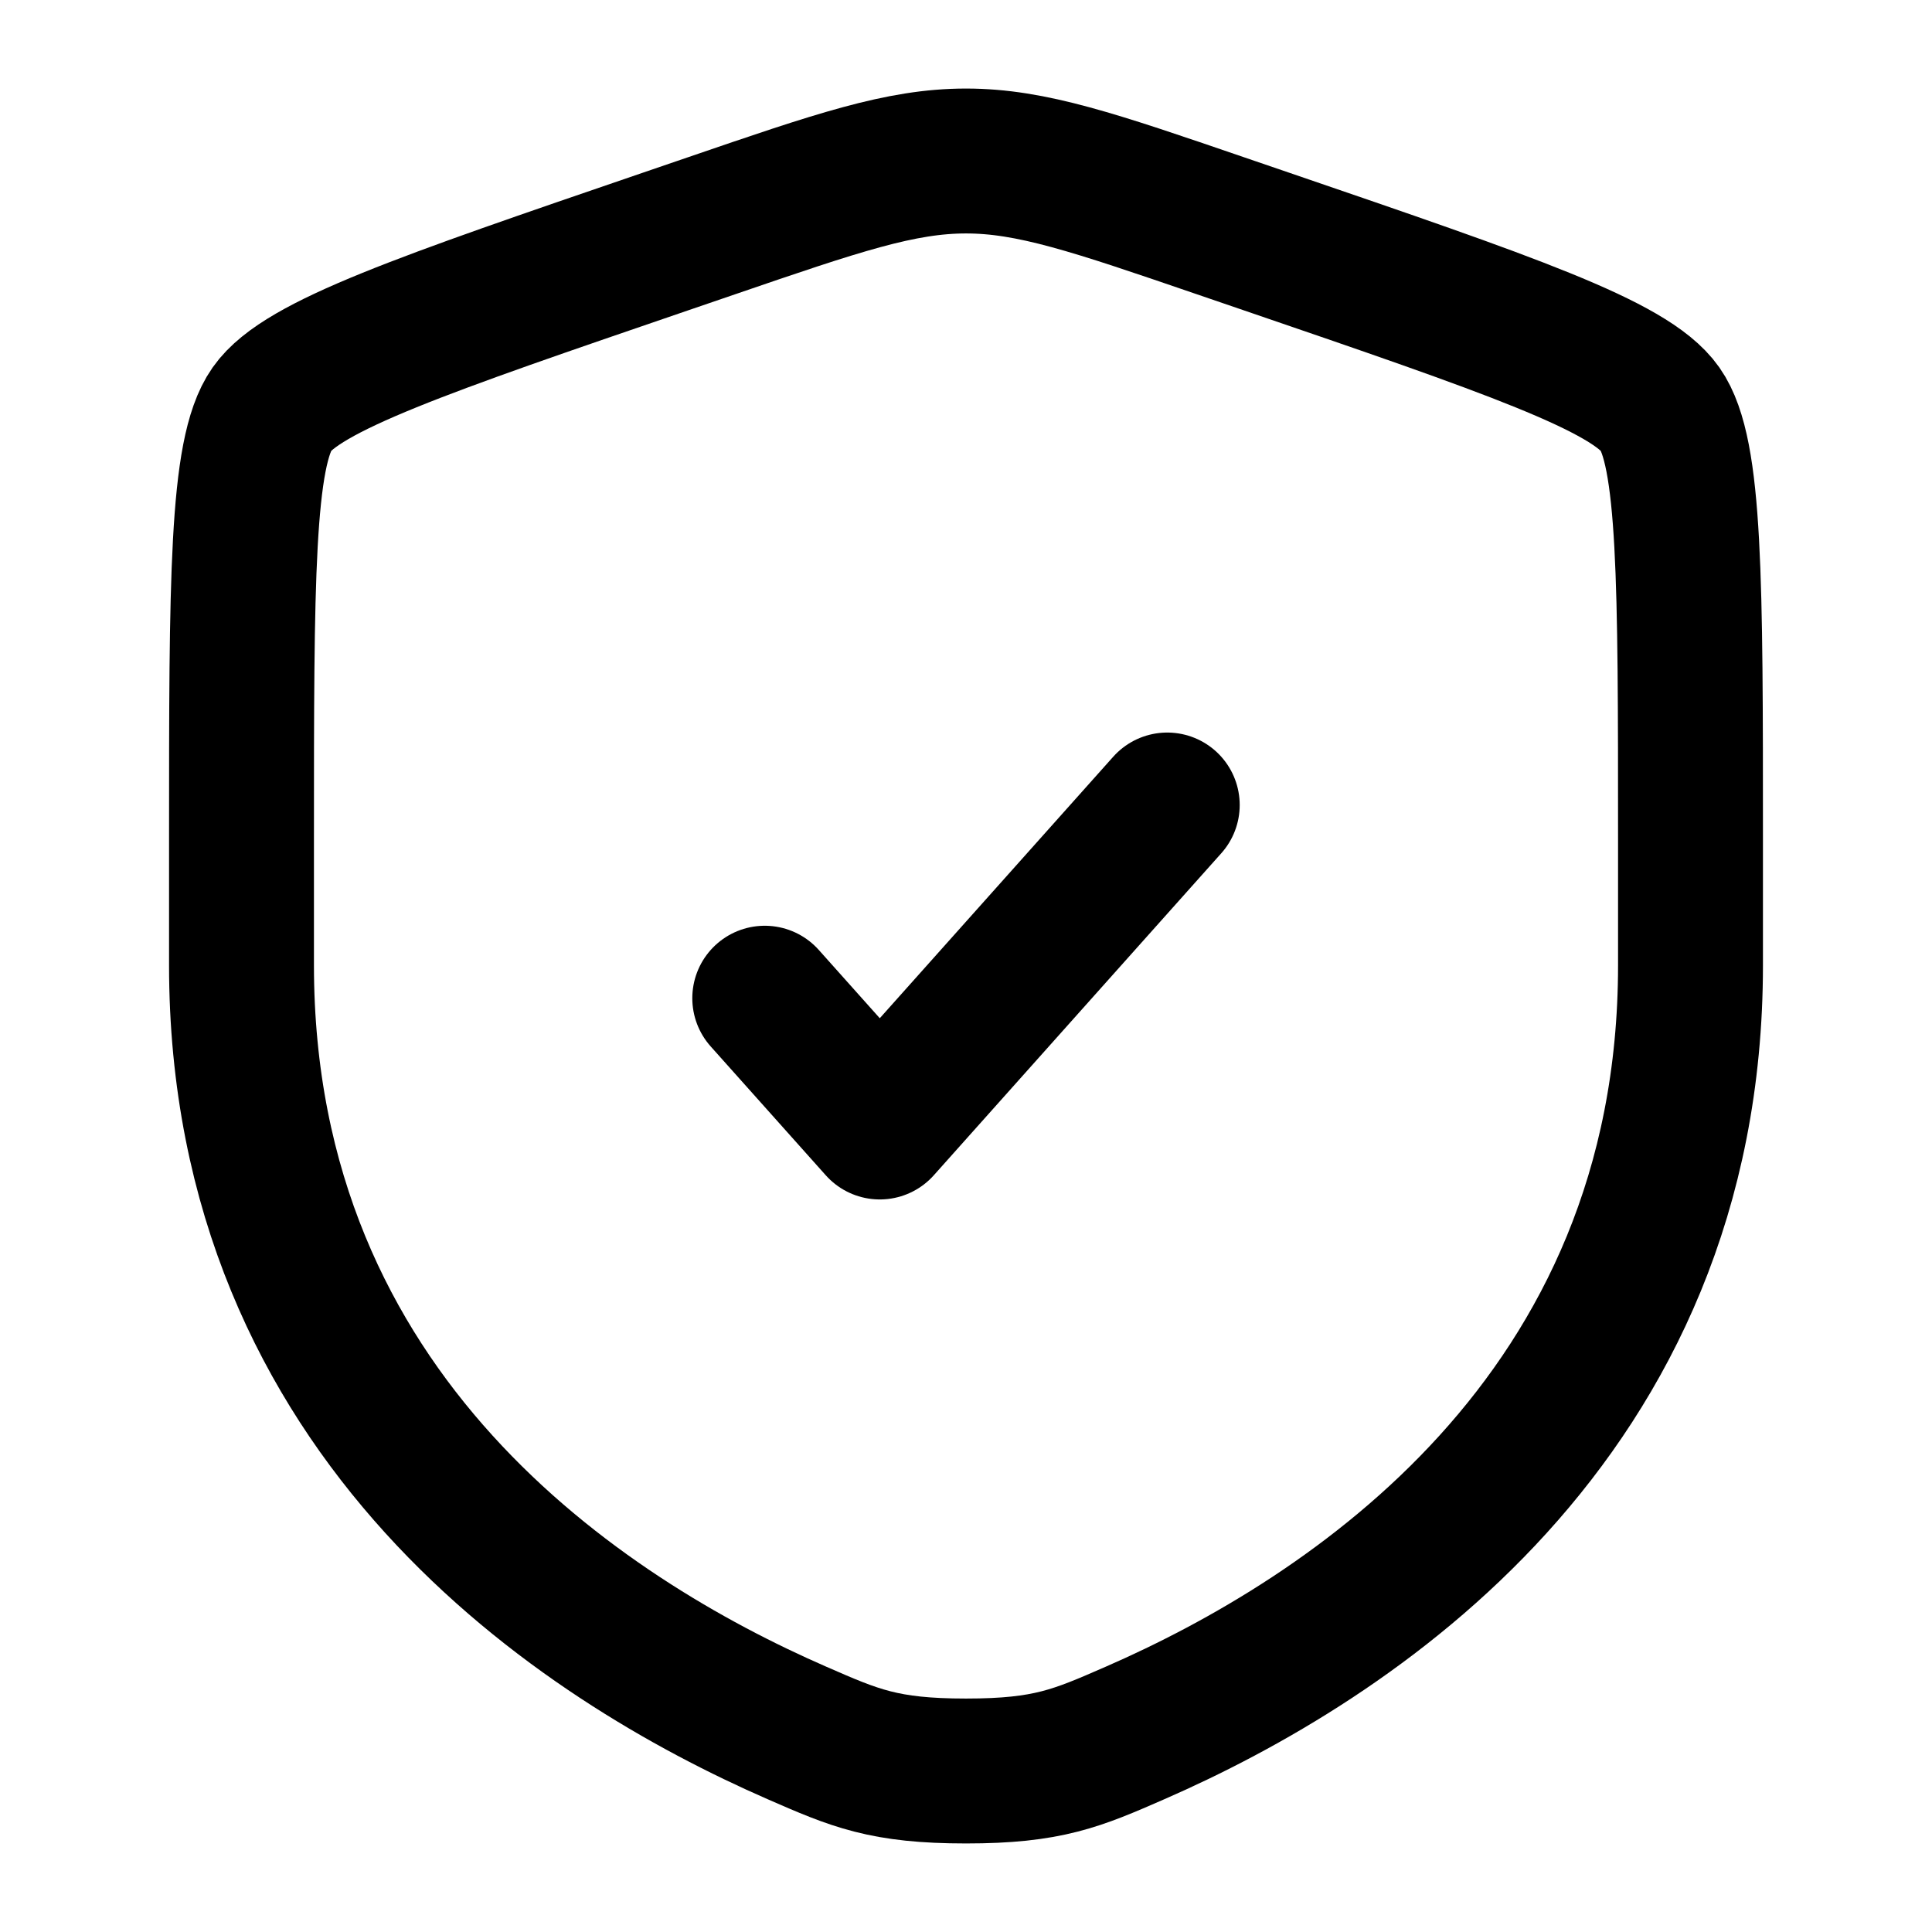
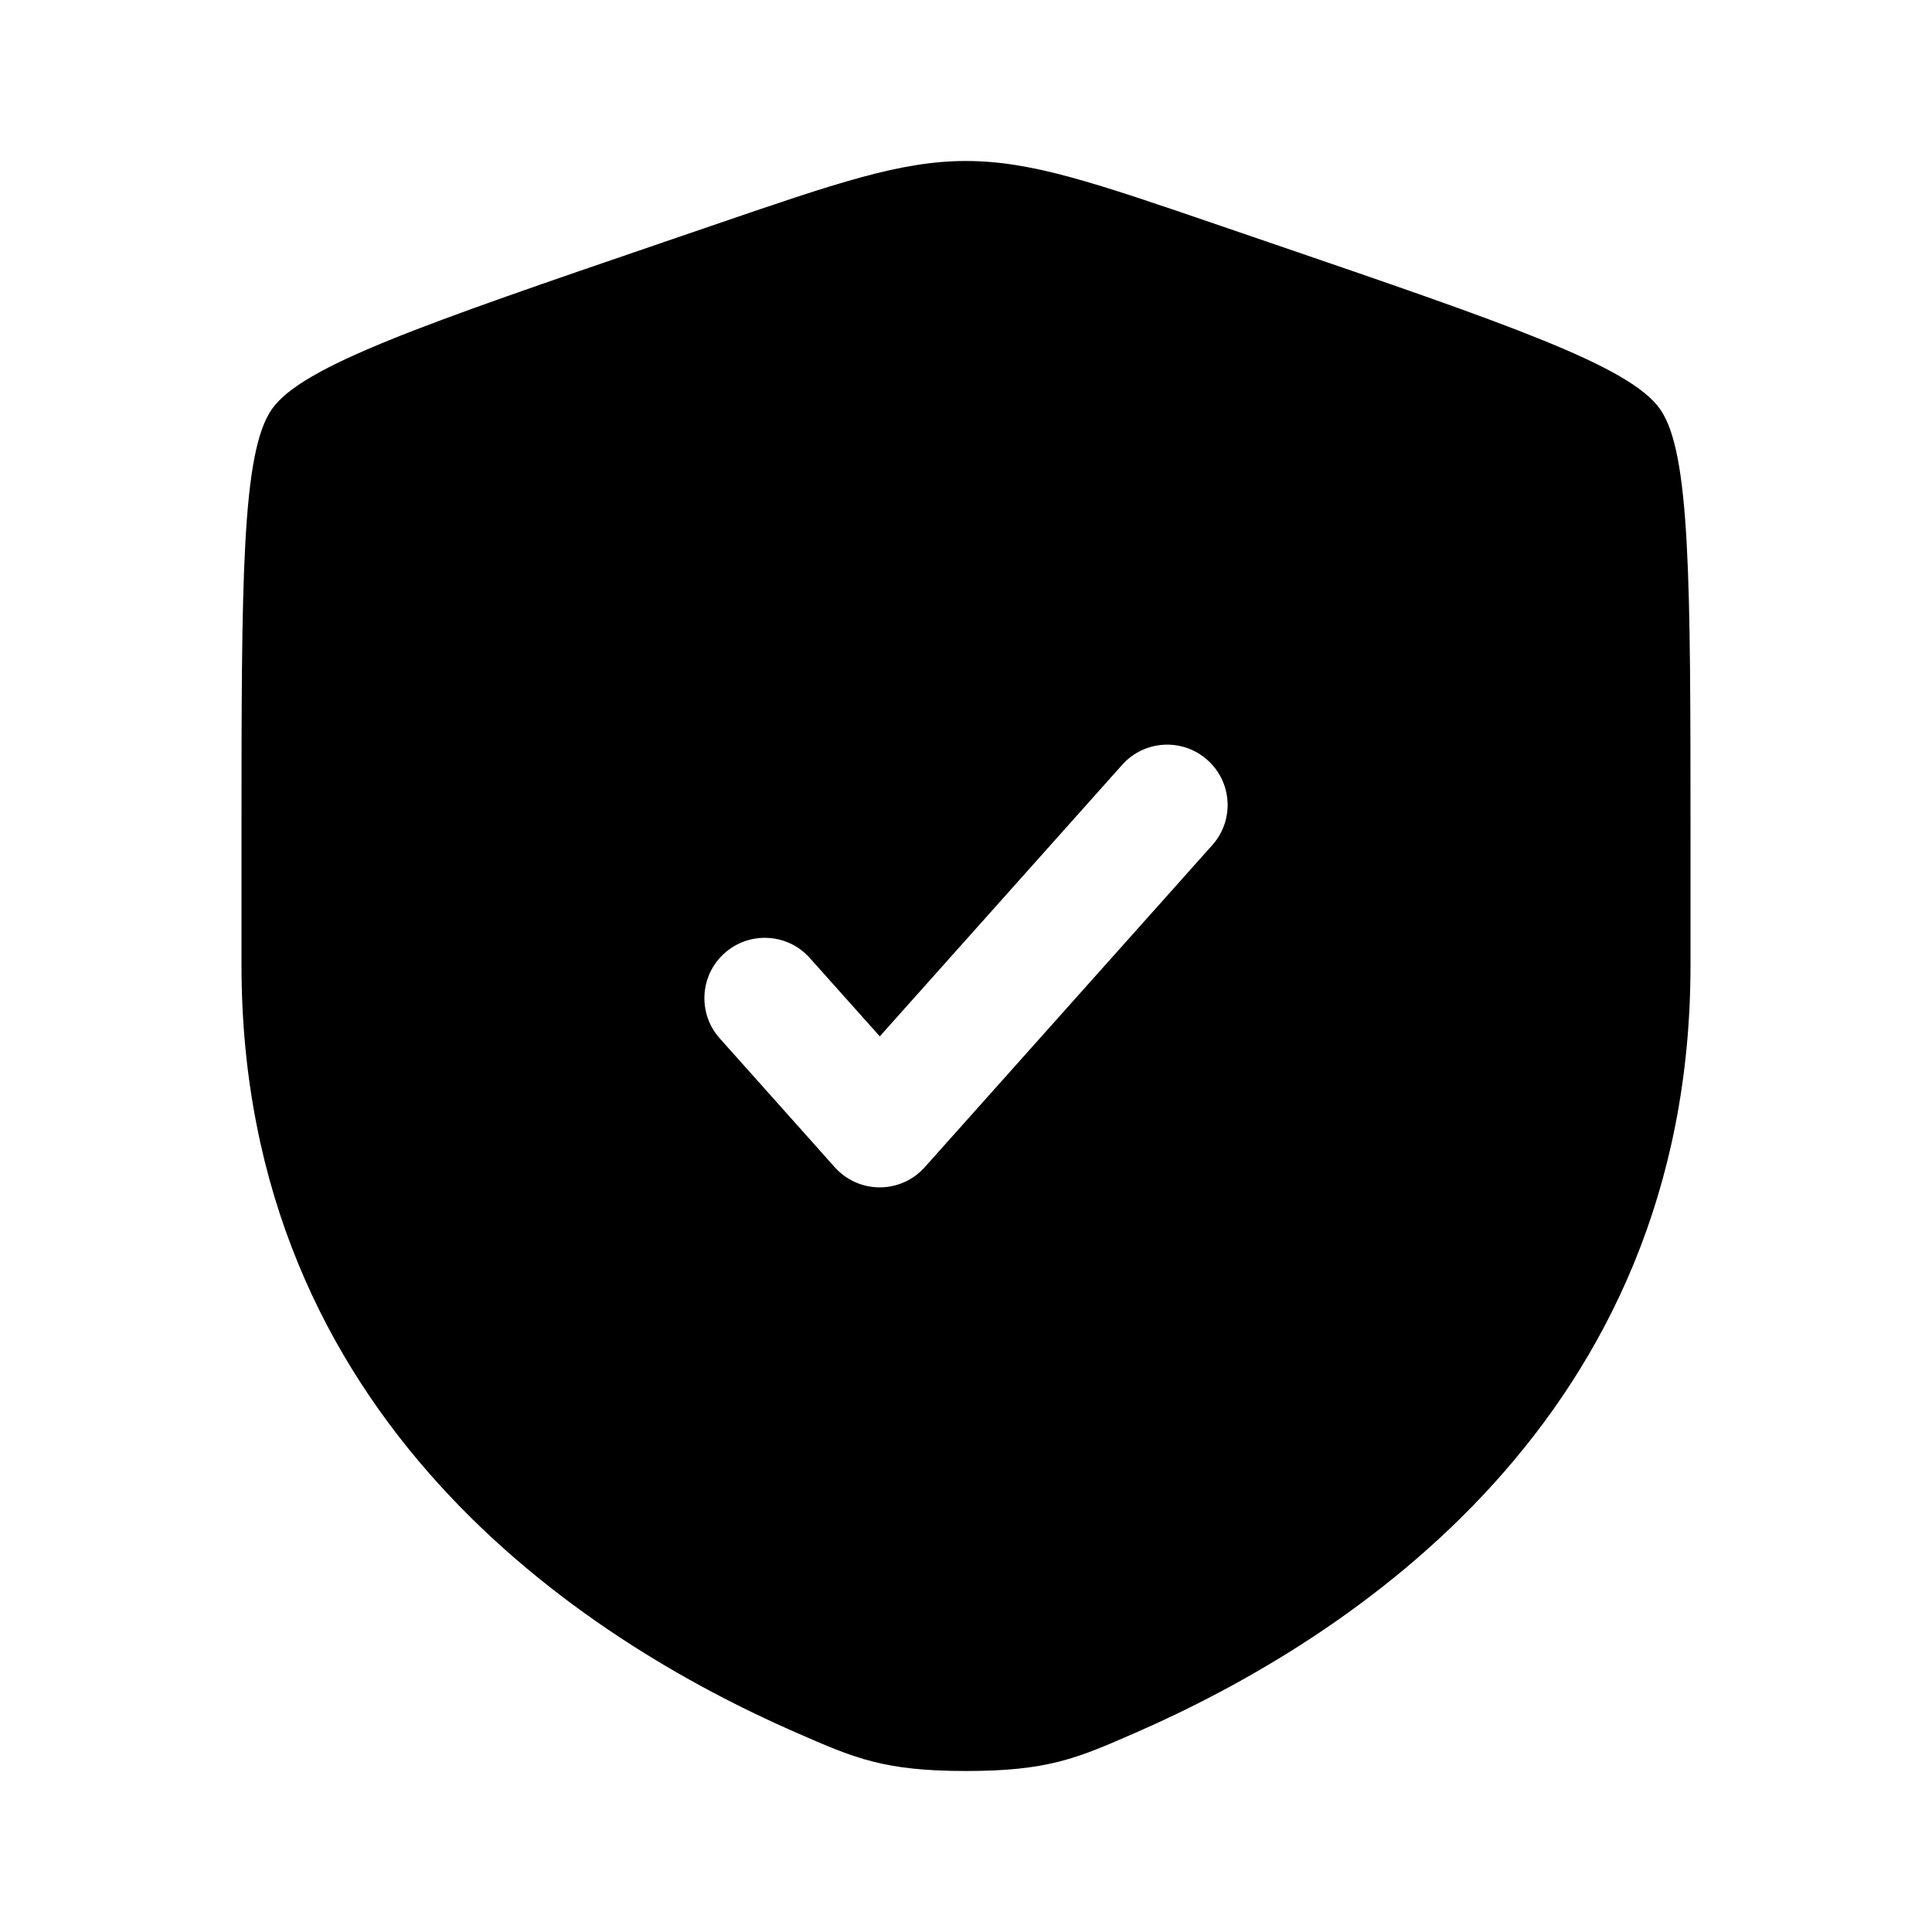
- <svg xmlns="http://www.w3.org/2000/svg" id="benefit-vehicle-auth" data-icon="solar:shield-check-linear" viewBox="0 0 24 24">
-   <g fill="none" stroke="currentColor" stroke-width="1.8">
-     <path d="M3 10.417C3 7.219 3 5.62 3.378 5.082C3.755 4.545 5.258 4.03 8.265 3.001L8.838 2.805C10.405 2.268 11.189 2 12 2C12.811 2 13.595 2.268 15.162 2.805L15.735 3.001C18.742 4.03 20.245 4.545 20.622 5.082C21 5.62 21 7.219 21 10.417C21 10.9 21 11.423 21 11.991C21 17.629 16.761 20.366 14.101 21.527C13.38 21.842 13.019 22 12 22C10.981 22 10.62 21.842 9.899 21.527C7.239 20.366 3 17.629 3 11.991C3 11.423 3 10.9 3 10.417Z" />
-     <path stroke-linecap="round" stroke-linejoin="round" d="M9.5 12.4L10.929 14L14.5 10" />
-   </g>
+ <svg xmlns="http://www.w3.org/2000/svg" id="benefit-vehicle-auth" viewBox="0 0 24 24" data-icon="solar:shield-check-bold" fill="none" stroke="none">
+   <path fill="currentColor" fill-rule="evenodd" d="M3.378 5.082C3 5.62 3 7.219 3 10.417V11.991C3 17.629 7.239 20.366 9.899 21.527C10.62 21.842 10.981 22 12 22C13.019 22 13.38 21.842 14.101 21.527C16.761 20.366 21 17.629 21 11.991V10.417C21 7.219 21 5.62 20.622 5.082C20.245 4.545 18.742 4.03 15.735 3.001L15.162 2.805C13.595 2.268 12.811 2 12 2C11.189 2 10.405 2.268 8.838 2.805L8.265 3.001C5.258 4.03 3.755 4.545 3.378 5.082ZM15.059 10.499C15.335 10.191 15.309 9.716 14.999 9.441C14.691 9.165 14.216 9.192 13.941 9.5L10.929 12.874L10.059 11.9C9.784 11.591 9.309 11.565 9 11.841C8.692 12.116 8.665 12.591 8.941 12.899L10.369 14.499C10.511 14.659 10.715 14.75 10.929 14.75C11.142 14.75 11.346 14.659 11.488 14.499L15.059 10.499Z" clip-rule="evenodd" />
</svg>
